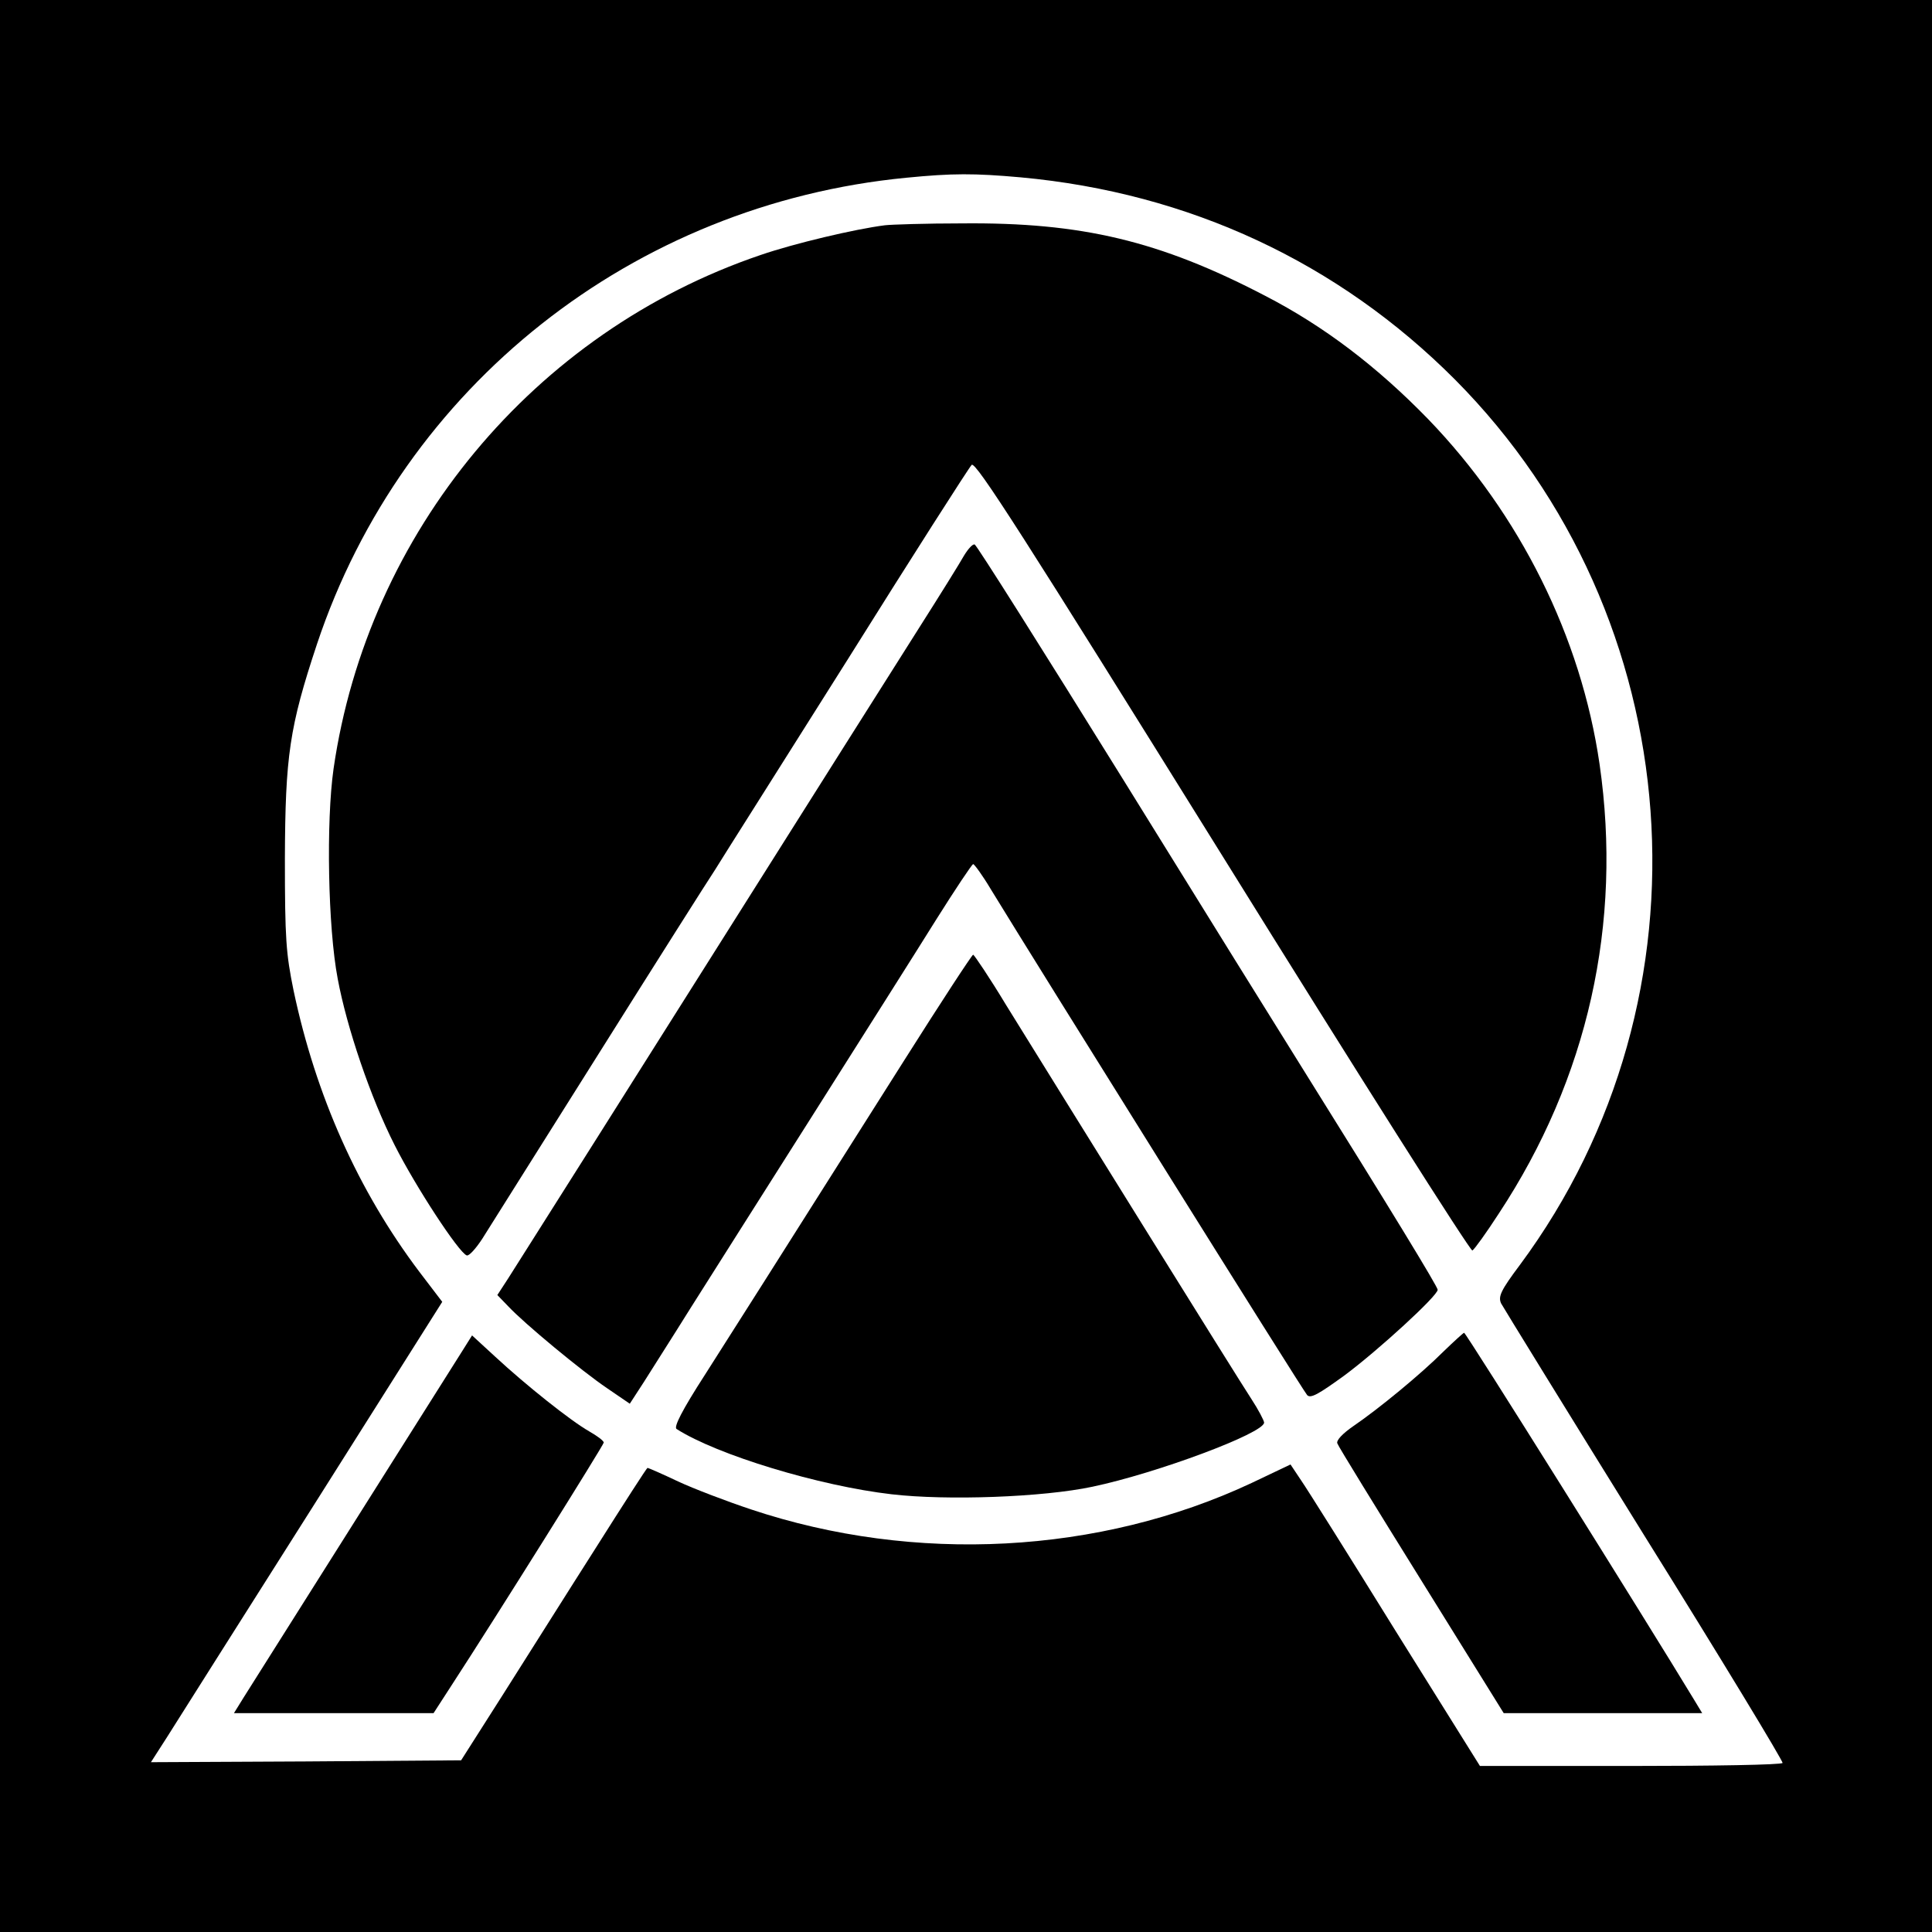
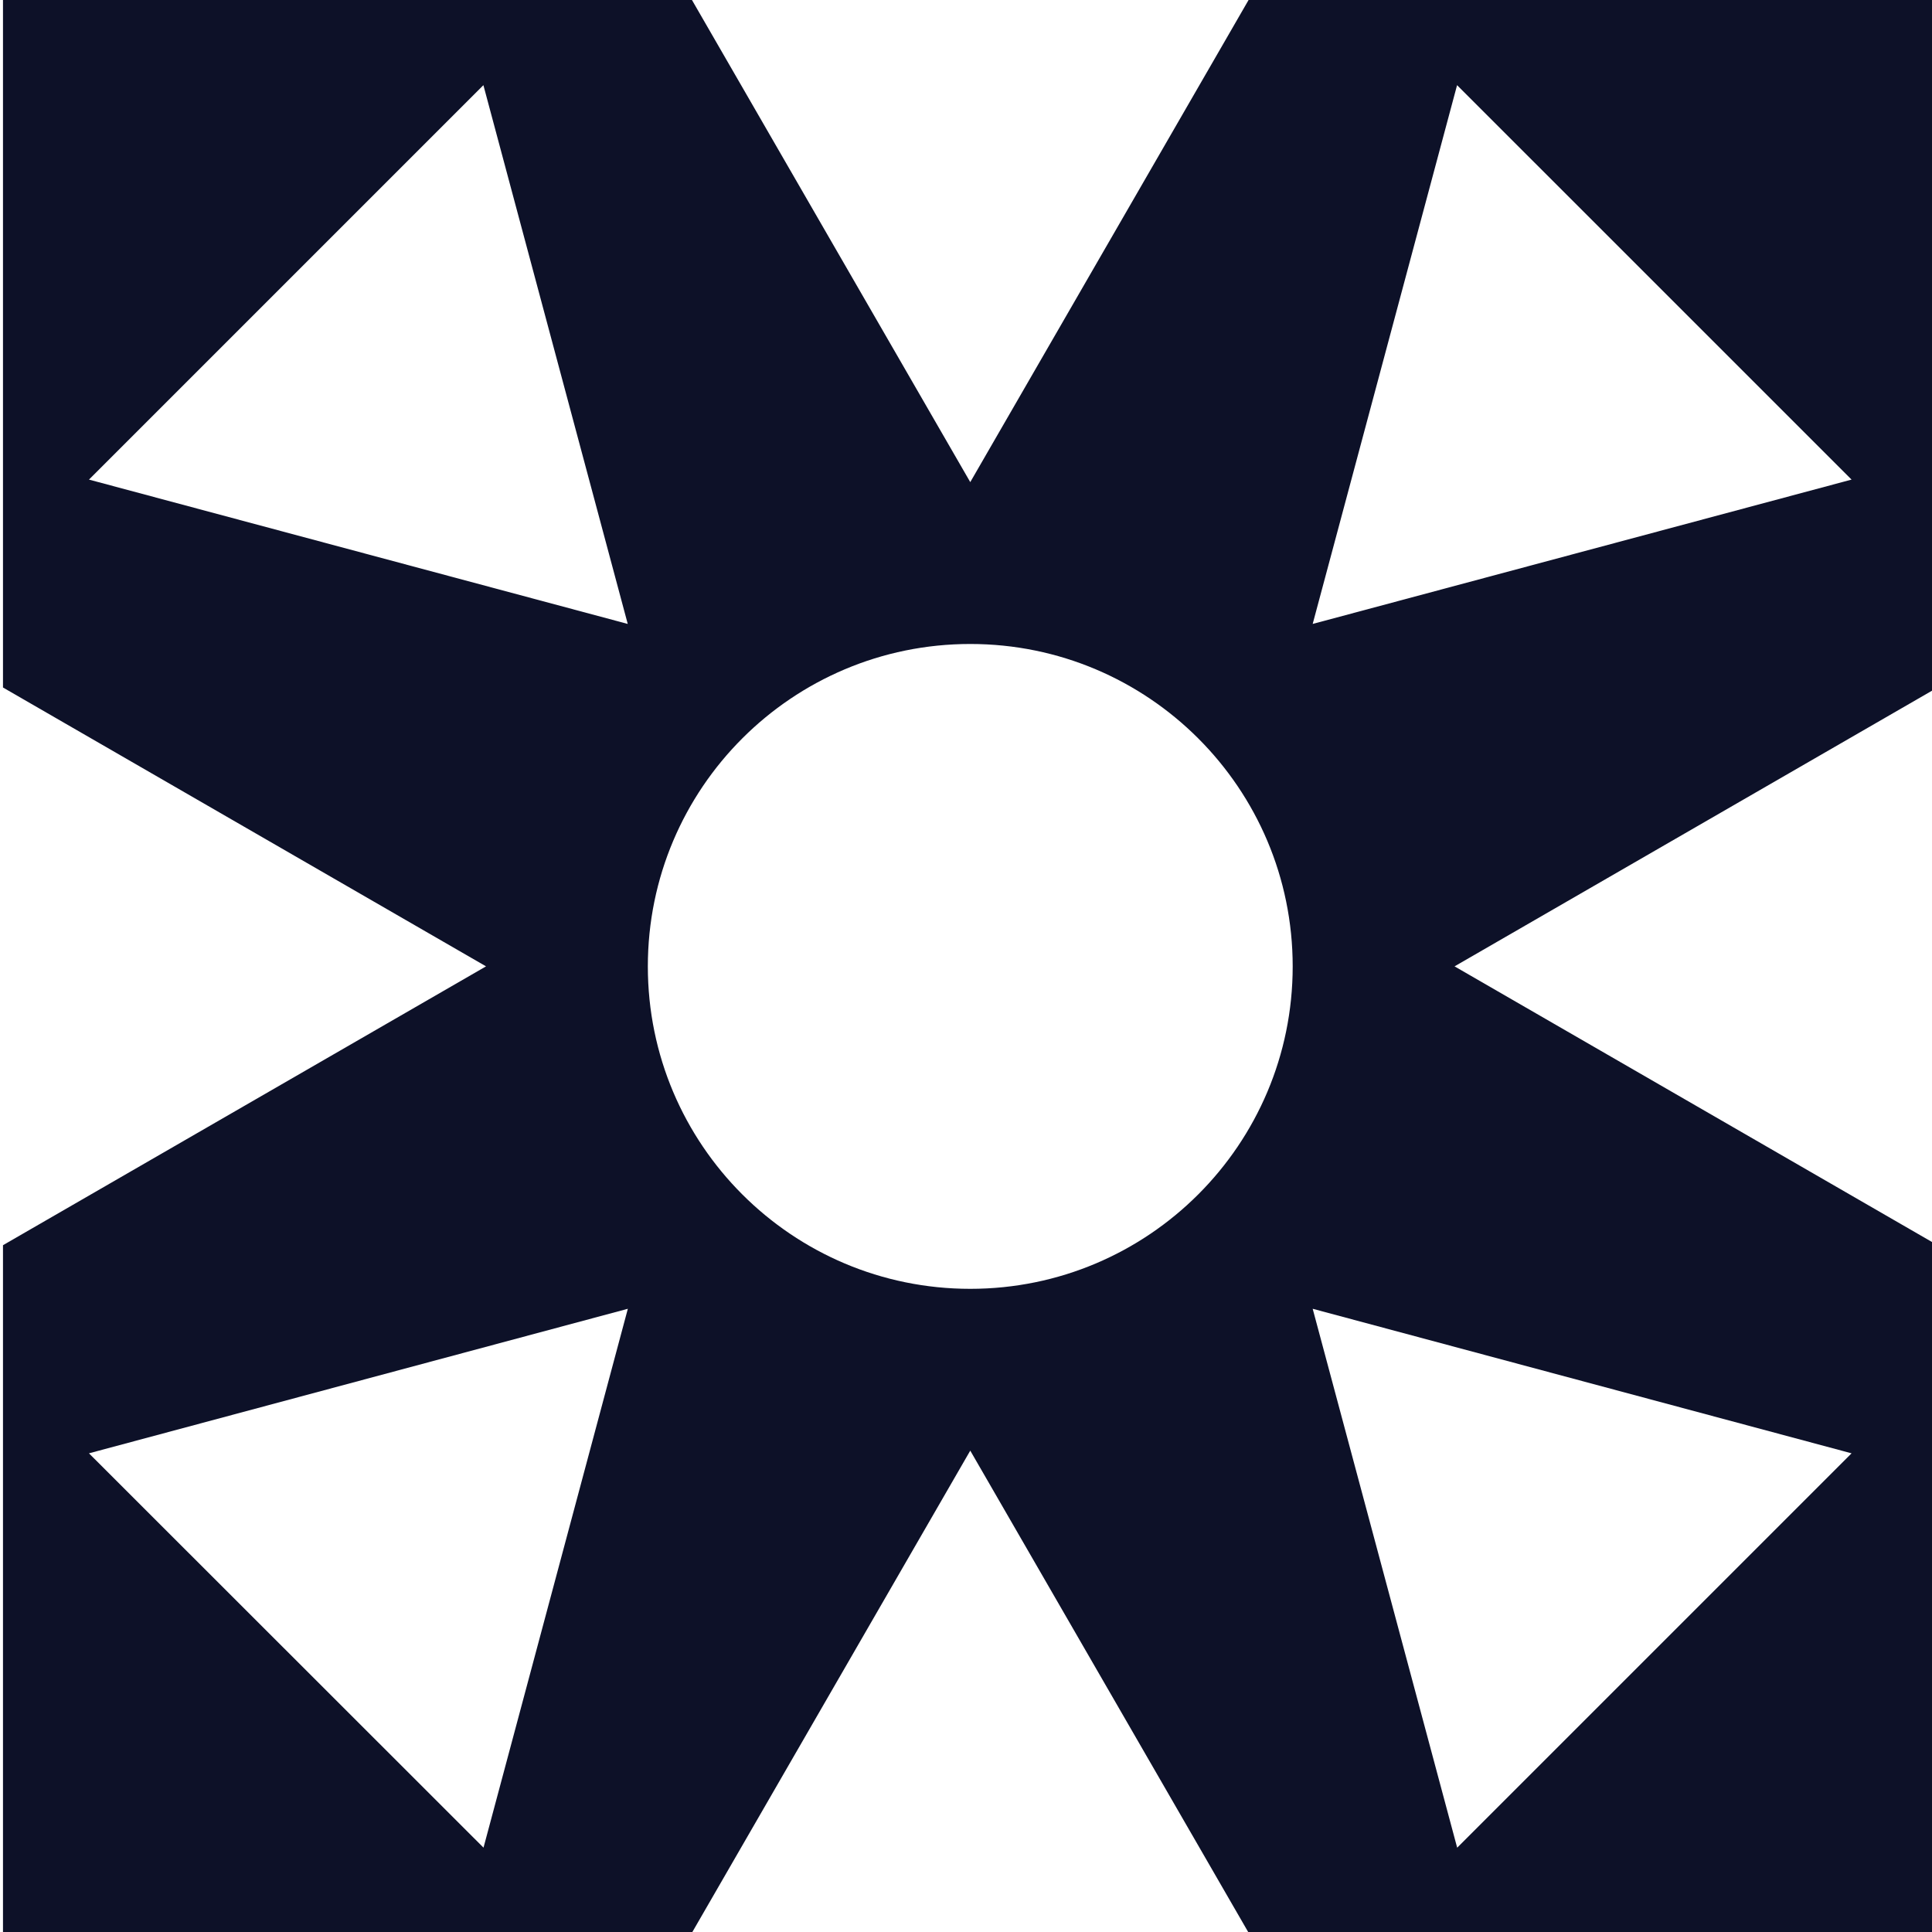
- <svg xmlns="http://www.w3.org/2000/svg" version="1.0" width="512pt" height="512pt" viewBox="0 0 512 512" preserveAspectRatio="xMidYMid meet">
-   <g transform="translate(0,512) scale(0.1,-0.1)" fill="#000000" stroke="none">
-     <path d="M0 2560 l0 -2560 2560 0 2560 0 0 2560 0 2560 -2560 0 -2560 0 0 -2560z m2705 2090 c447 -41 842 -226 1151 -536 625 -629 699 -1635 172 -2346 -51 -68 -58 -84 -50 -102 6 -11 177 -289 380 -616 204 -327 368 -598 366 -602 -3 -5 -185 -8 -404 -8 l-398 0 -223 357 c-122 197 -235 377 -251 400 l-28 42 -103 -49 c-403 -189 -893 -215 -1327 -70 -63 21 -150 54 -193 74 -42 20 -79 36 -81 36 -2 0 -63 -95 -137 -212 -74 -116 -184 -291 -245 -387 l-112 -176 -411 -3 -411 -2 43 67 c24 38 197 312 386 610 l343 543 -61 80 c-162 215 -274 466 -333 745 -20 98 -23 136 -23 350 1 272 12 348 85 568 228 684 838 1166 1562 1236 122 12 180 12 303 1z" />
-     <path d="M2345 4523 c-79 -10 -240 -48 -330 -79 -600 -204 -1040 -734 -1131 -1361 -20 -140 -15 -421 11 -557 24 -129 87 -315 151 -441 55 -109 170 -285 191 -292 6 -2 24 18 41 44 16 26 155 246 307 488 152 242 292 463 310 490 17 28 175 277 350 555 174 278 323 511 330 518 10 11 140 -193 665 -1037 359 -578 657 -1048 662 -1045 6 4 37 47 70 98 236 358 328 769 267 1191 -49 337 -211 662 -454 914 -136 140 -277 247 -432 327 -280 146 -487 195 -803 192 -96 0 -188 -3 -205 -5z" />
-     <path d="M2555 3648 c-10 -18 -64 -105 -120 -193 -56 -88 -299 -473 -540 -855 -241 -382 -457 -724 -480 -760 -23 -36 -54 -85 -69 -109 l-28 -43 29 -30 c42 -45 194 -171 262 -217 l60 -41 37 57 c20 32 77 121 125 198 49 77 194 307 323 510 129 204 276 436 327 518 51 81 95 147 98 147 3 0 25 -30 47 -67 122 -200 828 -1330 838 -1340 9 -10 30 2 99 52 90 67 247 211 247 227 0 8 -126 215 -356 583 -52 83 -267 429 -478 770 -211 340 -388 621 -393 622 -5 2 -17 -11 -28 -29z" />
-     <path d="M2395 2308 c-376 -594 -441 -697 -526 -830 -62 -96 -84 -140 -76 -145 108 -69 379 -151 570 -173 146 -17 400 -8 532 20 171 36 455 142 455 170 0 5 -15 34 -34 63 -35 53 -499 800 -650 1044 -44 73 -84 132 -87 133 -3 0 -86 -127 -184 -282z" />
-     <path d="M3825 1538 c-60 -60 -172 -152 -238 -197 -29 -20 -46 -38 -43 -46 2 -7 103 -171 223 -364 l218 -351 263 0 263 0 -23 38 c-121 200 -604 972 -608 970 -3 -1 -27 -23 -55 -50z" />
-     <path d="M1224 1538 c-15 -24 -145 -230 -289 -458 -144 -228 -274 -434 -289 -458 l-26 -42 265 0 264 0 44 68 c125 192 407 643 407 649 0 5 -18 18 -39 30 -49 28 -167 122 -248 197 l-62 57 -27 -43z" />
-   </g>
+ <svg xmlns="http://www.w3.org/2000/svg" id="svg213" preserveAspectRatio="xMidYMid meet" viewBox="0 0 512 512" height="512pt" width="512pt" version="1.0">
+   <defs id="defs217" />
+   <path style="fill:#0d1128;stroke-width:1.424" class="cls-1" d="M 513.469,-0.246 H 331.027 L 257.13,127.767 183.233,-0.246 H 0.791 V 182.197 L 128.804,256.094 0.791,329.99 v 182.442 H 183.233 l 73.897,-127.999 73.897,127.999 H 513.469 V 329.99 L 385.471,256.094 513.469,182.197 Z M 128.135,489.647 23.577,385.146 166.386,346.838 Z M 23.577,127.098 128.106,22.569 166.358,165.349 Z m 233.553,214.456 a 85.446,85.446 0 1 1 85.446,-85.446 85.446,85.446 0 0 1 -85.446,85.446 z M 490.684,385.146 386.168,489.661 347.874,346.838 Z M 347.874,165.349 386.14,22.569 490.684,127.098 Z" id="path14" />
</svg>
